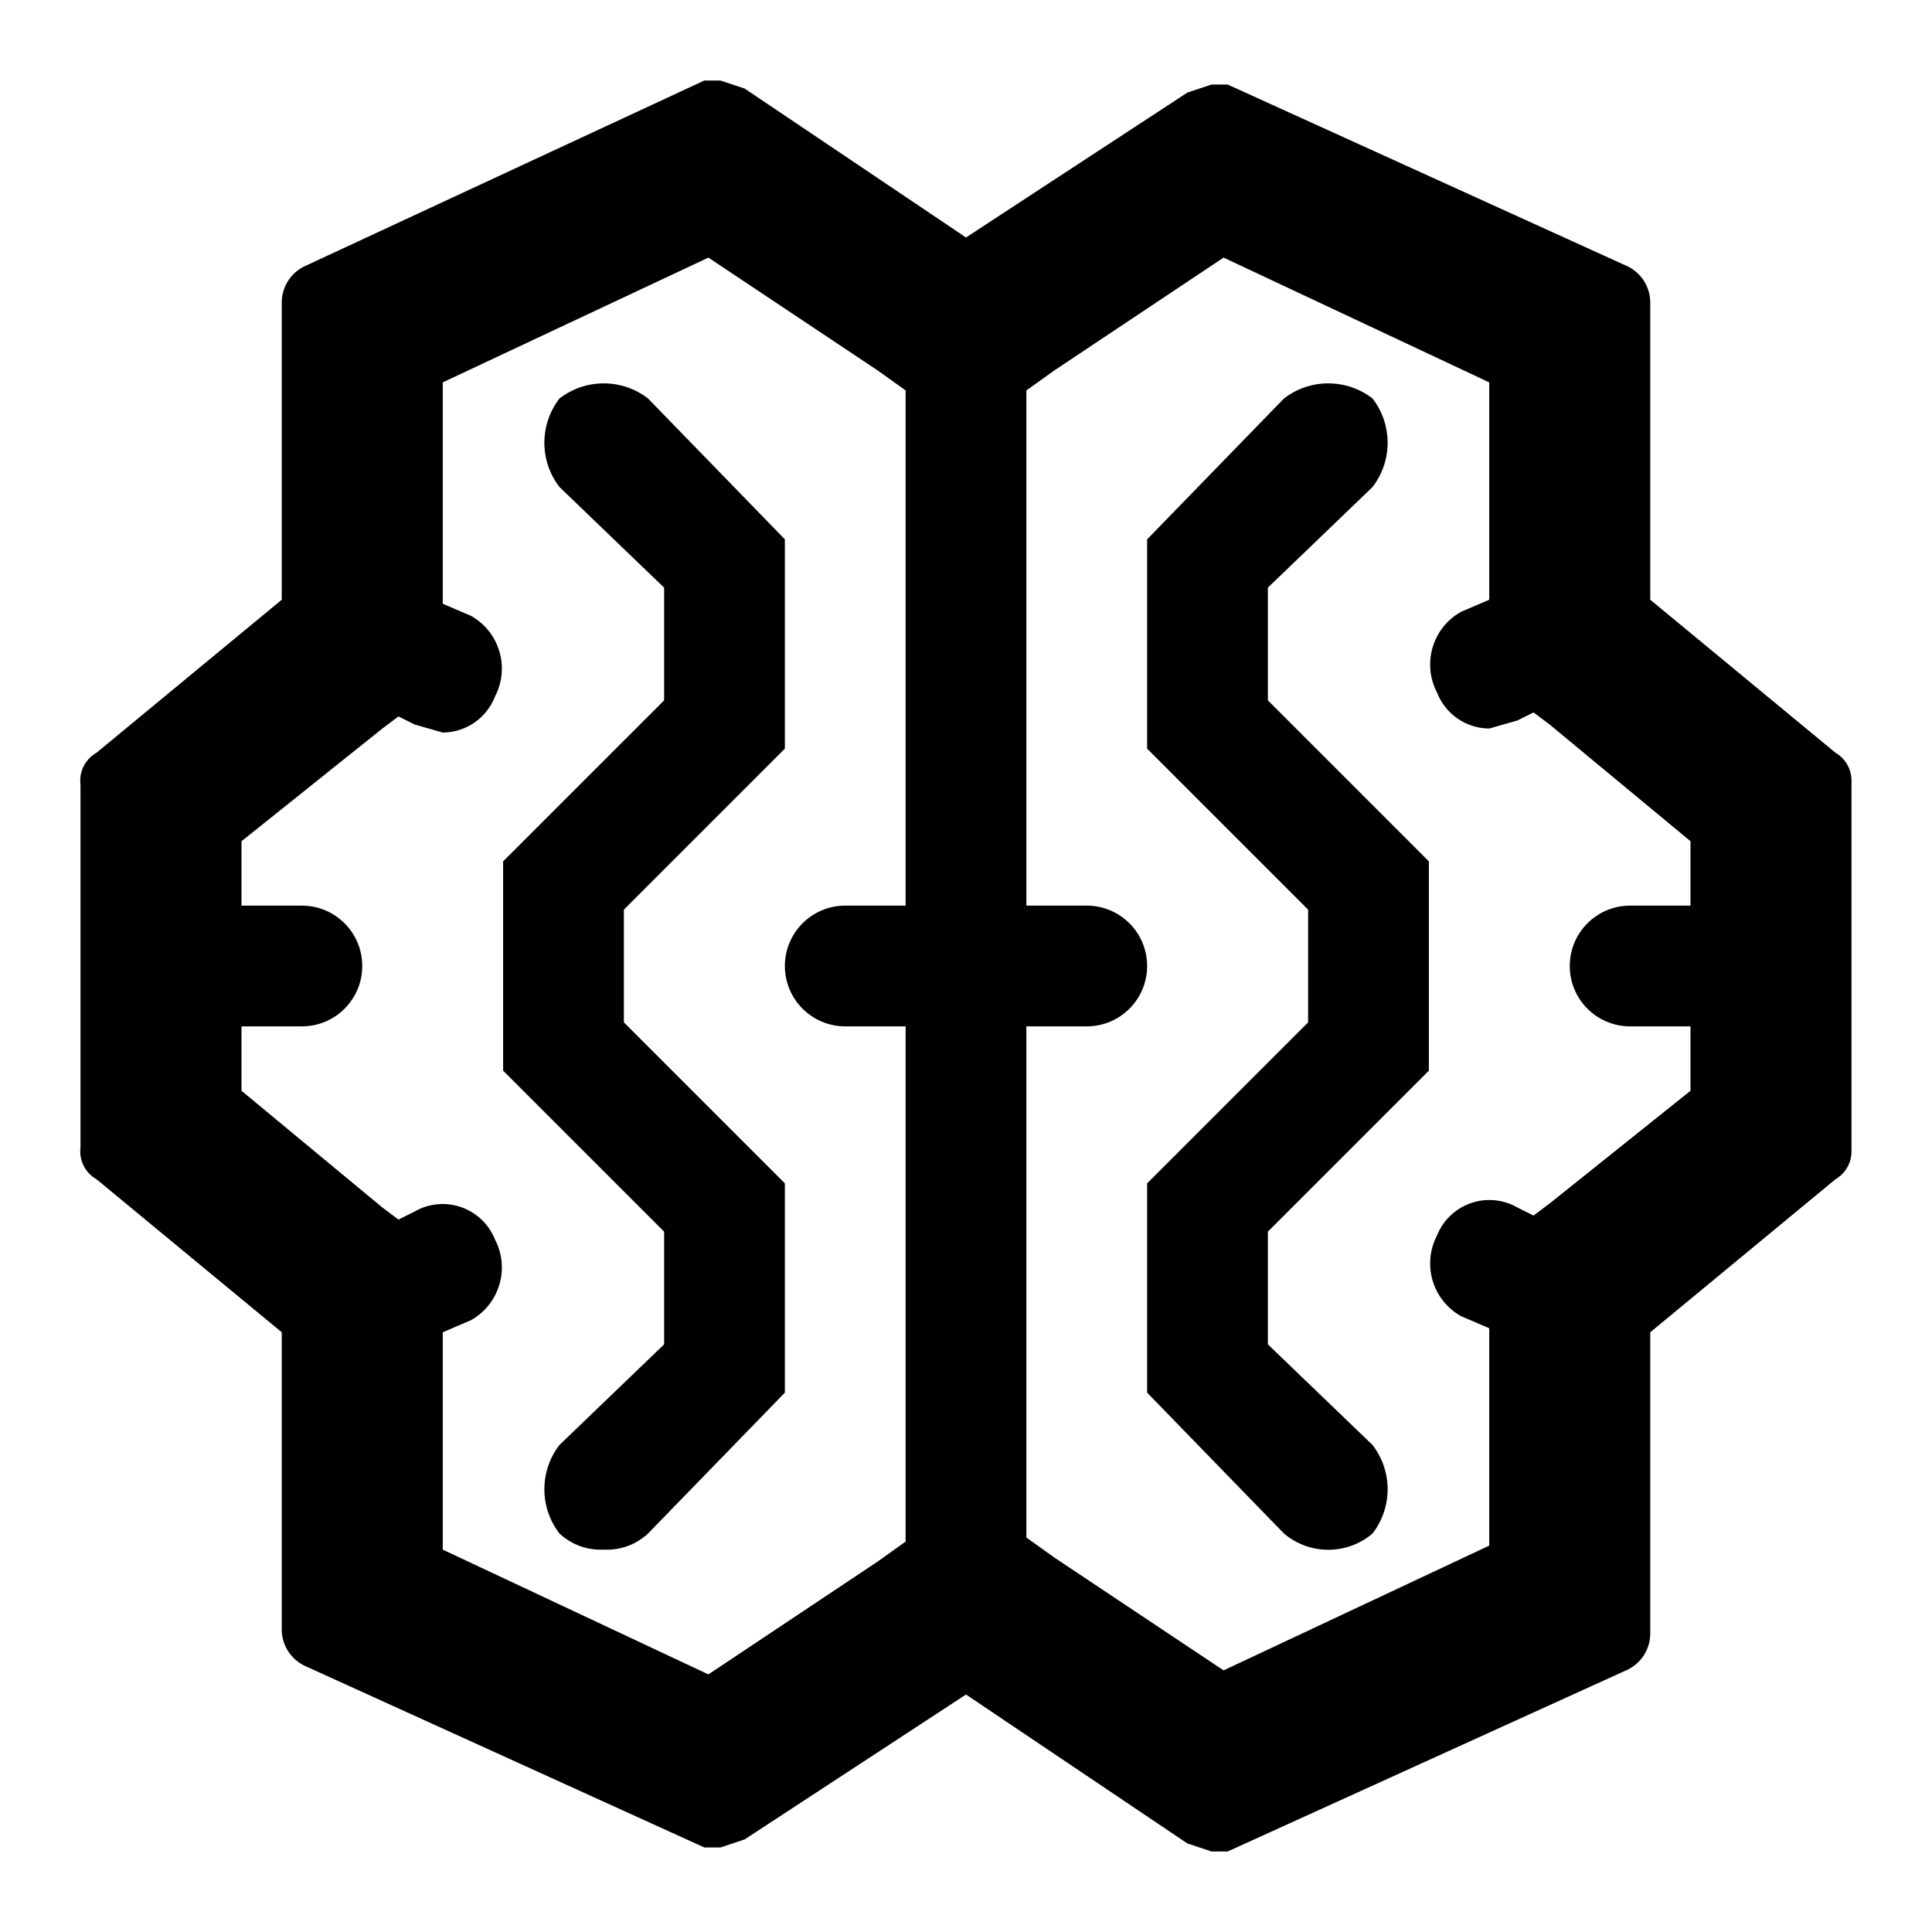
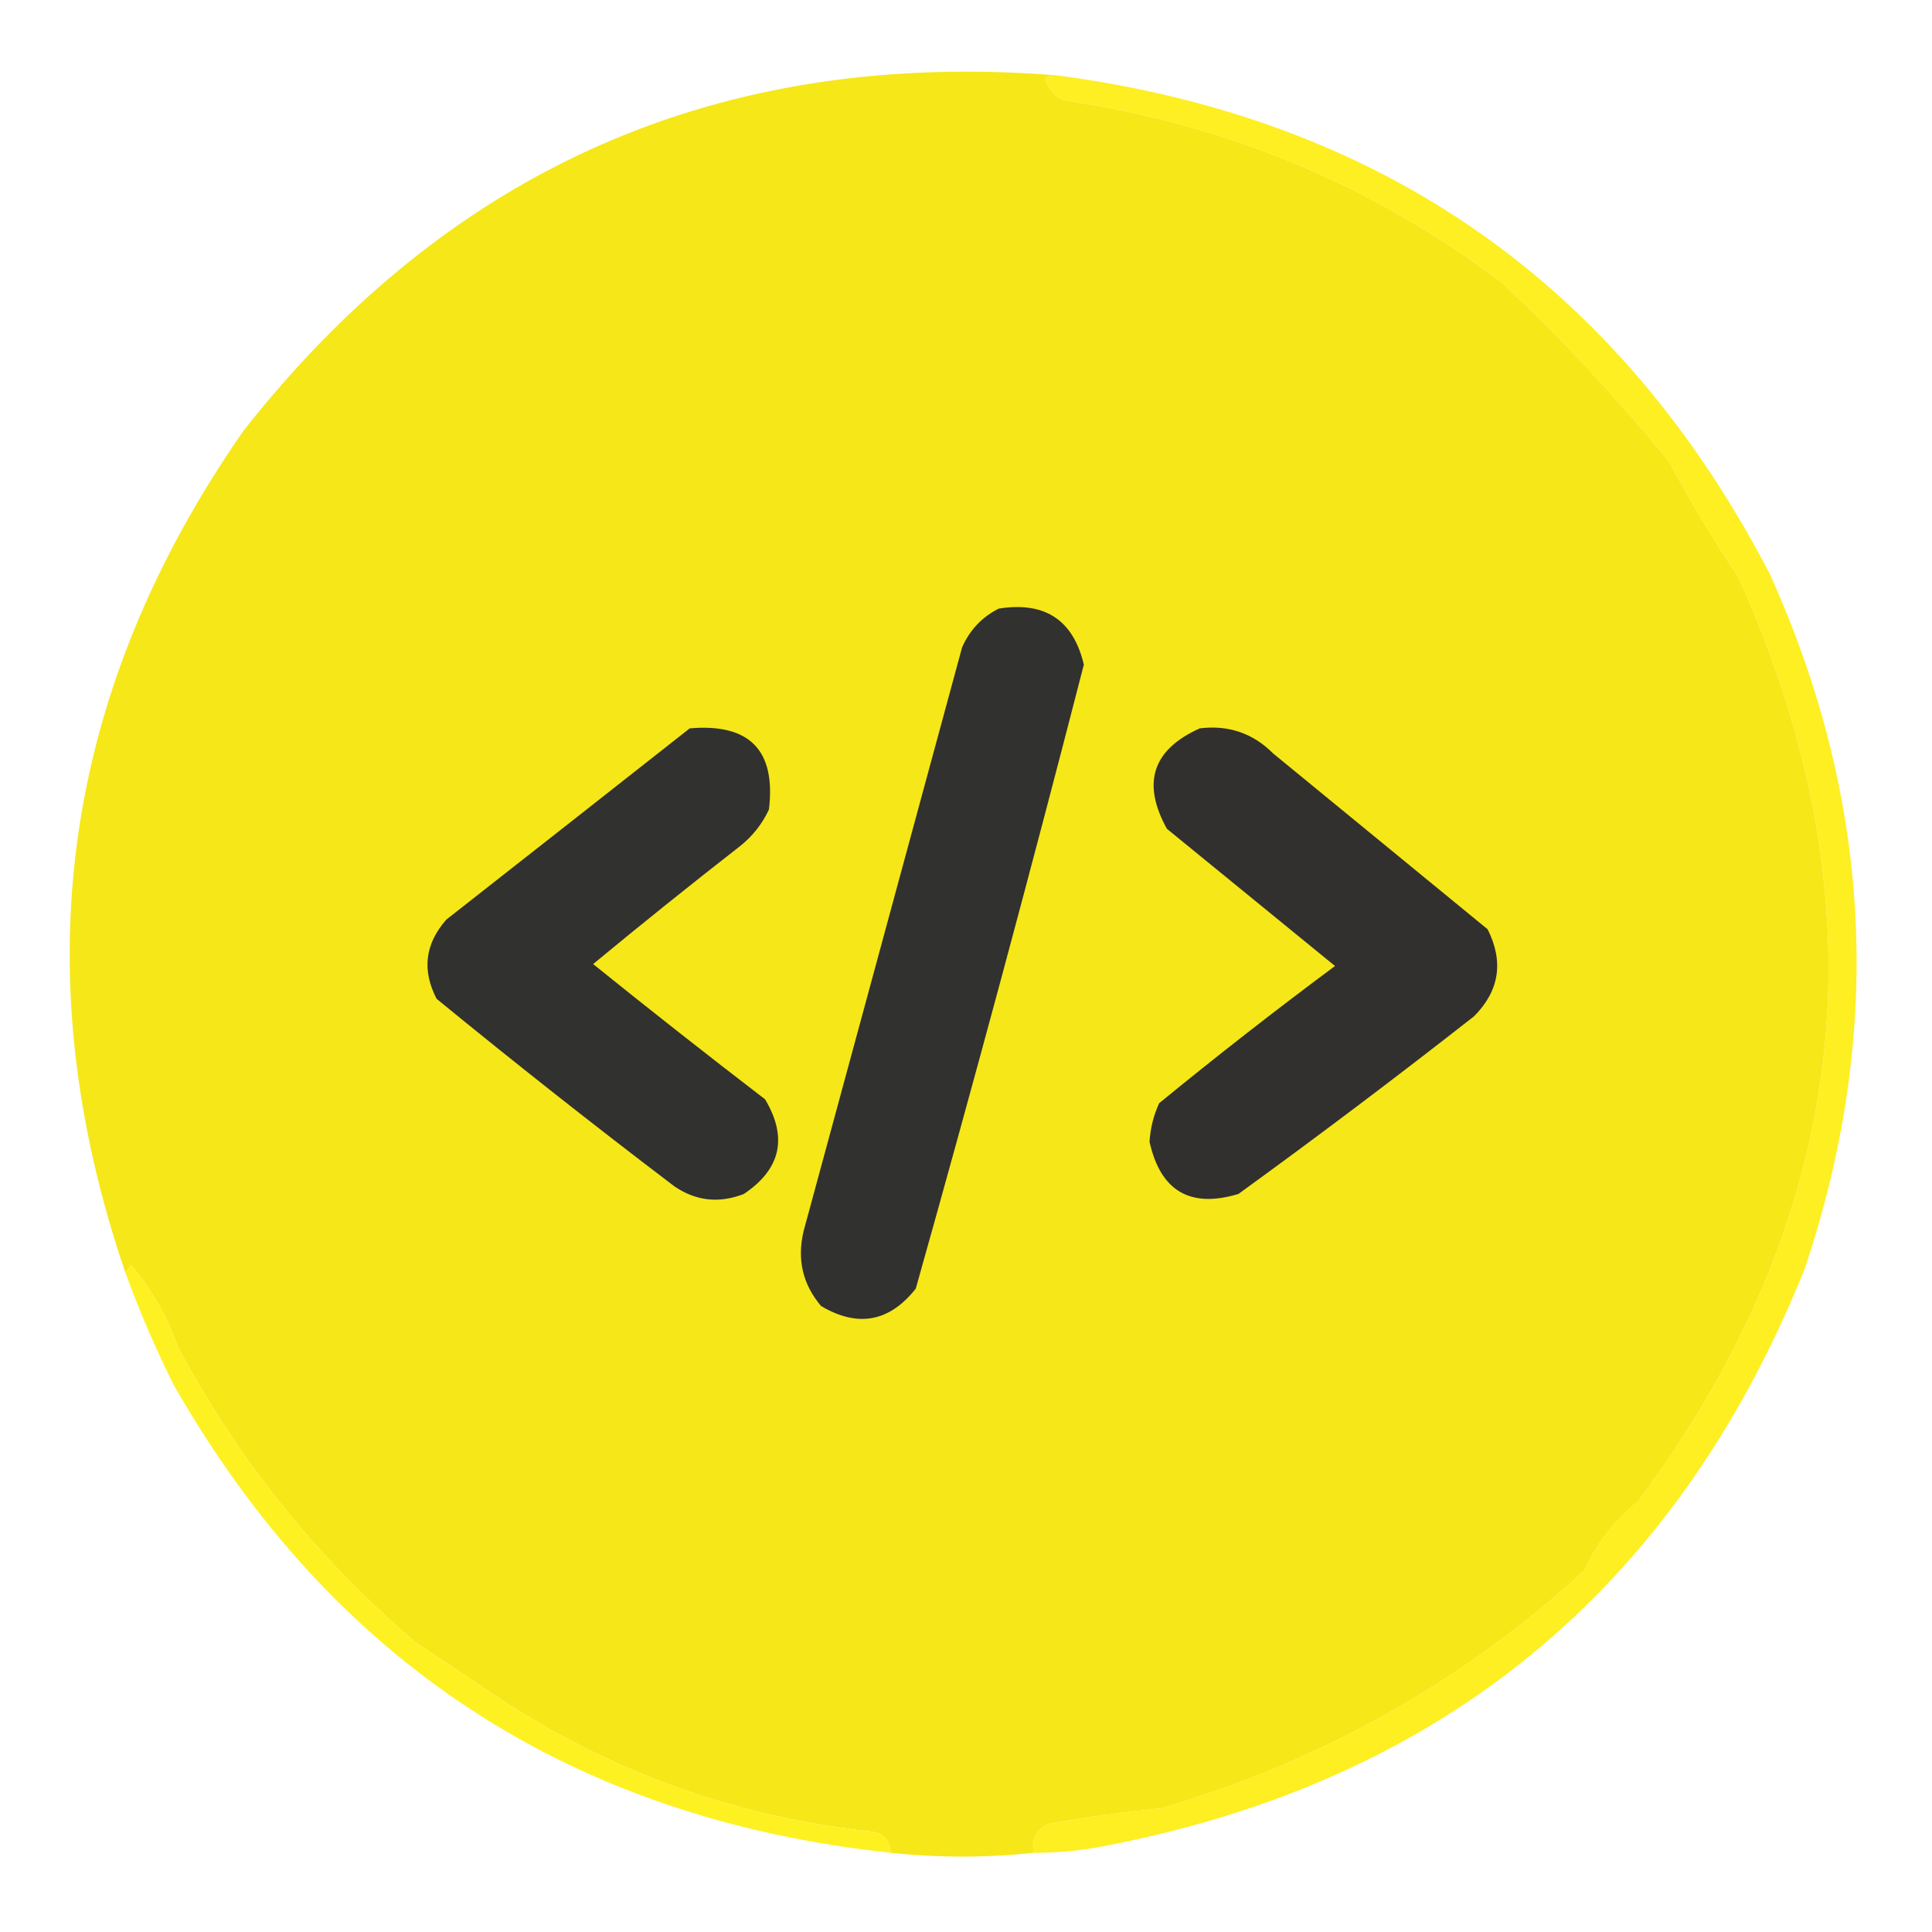
- <svg xmlns="http://www.w3.org/2000/svg" width="800px" height="800px" viewBox="0 0 48 48">
-   <g id="Layer_2" data-name="Layer 2">
-     <g id="invisible_box" data-name="invisible box">
-       <rect width="48" height="48" fill="none" />
-     </g>
-     <g id="Q3_icons" data-name="Q3 icons">
-       <g>
-         <path d="M45.6,18.7,41,14.9V7.5a1,1,0,0,0-.6-.9L30.5,2.1h-.4l-.6.2L24,5.9,18.5,2.2,17.9,2h-.4L7.6,6.6a1,1,0,0,0-.6.9v7.4L2.4,18.7a.8.8,0,0,0-.4.8v9H2a.8.8,0,0,0,.4.8L7,33.1v7.4a1,1,0,0,0,.6.9l9.9,4.5h.4l.6-.2L24,42.1l5.5,3.7.6.2h.4l9.9-4.5a1,1,0,0,0,.6-.9V33.1l4.6-3.8a.8.8,0,0,0,.4-.7V19.4h0A.8.8,0,0,0,45.6,18.7Zm-5.1,6.8H42v1.6l-3.5,2.8-.4.3-.4-.2a1.4,1.4,0,0,0-2,.7,1.5,1.5,0,0,0,.6,2l.7.3h0v5.4l-6.6,3.1-4.2-2.8-.7-.5V25.5H27a1.5,1.5,0,0,0,0-3H25.5V9.7l.7-.5,4.2-2.8L37,9.5v5.4h0l-.7.3a1.5,1.5,0,0,0-.6,2,1.4,1.4,0,0,0,1.3.9l.7-.2.4-.2.4.3L42,20.9v1.6H40.5a1.5,1.5,0,0,0,0,3ZM21,25.5h1.5V38.3l-.7.5-4.2,2.8L11,38.5V33.1h0l.7-.3a1.5,1.5,0,0,0,.6-2,1.4,1.4,0,0,0-2-.7l-.4.2-.4-.3L6,27.1V25.5H7.5a1.5,1.5,0,0,0,0-3H6V20.9l3.5-2.8.4-.3.4.2.7.2a1.4,1.4,0,0,0,1.3-.9,1.5,1.5,0,0,0-.6-2L11,15h0V9.5l6.6-3.1,4.2,2.8.7.5V22.5H21a1.5,1.5,0,0,0,0,3Z" />
-         <path d="M13.9,9.9a1.8,1.8,0,0,0,0,2.2l2.6,2.5v2.8l-4,4v5.2l4,4v2.8l-2.6,2.5a1.8,1.8,0,0,0,0,2.2,1.5,1.5,0,0,0,1.1.4,1.5,1.5,0,0,0,1.1-.4l3.4-3.5V29.4l-4-4V22.6l4-4V13.4L16.1,9.9A1.8,1.8,0,0,0,13.9,9.9Z" />
-         <path d="M31.5,14.6l2.6-2.5a1.8,1.8,0,0,0,0-2.2,1.8,1.8,0,0,0-2.2,0l-3.4,3.5v5.2l4,4v2.8l-4,4v5.2l3.4,3.5a1.7,1.7,0,0,0,2.2,0,1.8,1.8,0,0,0,0-2.2l-2.6-2.5V30.6l4-4V21.4l-4-4Z" />
-       </g>
-     </g>
+ <svg xmlns="http://www.w3.org/2000/svg" version="1.1" width="500px" height="500px" style="shape-rendering:geometricPrecision; text-rendering:geometricPrecision; image-rendering:optimizeQuality; fill-rule:evenodd; clip-rule:evenodd">
+   <g>
+     <path style="opacity:1" fill="#f6e718" d="M 273.5,19.5 C 272.325,19.281 271.325,19.614 270.5,20.5C 271.301,23.133 272.967,24.967 275.5,26C 317.289,32.07 354.955,47.737 388.5,73C 403.988,87.491 418.488,102.991 432,119.5C 437.497,129.831 443.497,139.831 450,149.5C 488.024,234.352 479.358,314.018 424,388.5C 417.883,393.415 413.217,399.415 410,406.5C 378.391,435.382 341.891,455.882 300.5,468C 290.776,468.945 281.109,470.278 271.5,472C 268.206,473.342 266.872,475.842 267.5,479.5C 255.265,480.82 242.931,480.82 230.5,479.5C 230.318,476.297 228.652,474.464 225.5,474C 191.515,470.34 160.182,459.34 131.5,441C 123.5,435.667 115.5,430.333 107.5,425C 82.1,403.325 61.6,377.825 46,348.5C 43.278,340.718 39.278,333.718 34,327.5C 33.283,328.044 32.783,328.711 32.5,329.5C 5.857,251.691 16.024,179.024 63,111.5C 116.655,43.26 186.821,12.594 273.5,19.5 Z" />
+   </g>
+   <g>
+     <path style="opacity:1" fill="#fdef21" d="M 273.5,19.5 C 357.529,30.573 419.029,73.573 458,148.5C 484.604,207.295 487.604,267.295 467,328.5C 433.501,411.662 372.668,461.495 284.5,478C 278.877,479.029 273.21,479.529 267.5,479.5C 266.872,475.842 268.206,473.342 271.5,472C 281.109,470.278 290.776,468.945 300.5,468C 341.891,455.882 378.391,435.382 410,406.5C 413.217,399.415 417.883,393.415 424,388.5C 479.358,314.018 488.024,234.352 450,149.5C 443.497,139.831 437.497,129.831 432,119.5C 418.488,102.991 403.988,87.491 388.5,73C 354.955,47.737 317.289,32.07 275.5,26C 272.967,24.967 271.301,23.133 270.5,20.5C 271.325,19.614 272.325,19.281 273.5,19.5 Z" />
+   </g>
+   <g>
+     <path style="opacity:1" fill="#31312f" d="M 258.5,157.5 C 270.42,155.614 277.753,160.447 280.5,172C 266.615,225.989 252.115,279.823 237,333.5C 230.173,342.125 222.007,343.625 212.5,338C 207.718,332.383 206.218,325.883 208,318.5C 221.673,268.151 235.339,217.818 249,167.5C 251.022,162.98 254.189,159.647 258.5,157.5 Z" />
+   </g>
+   <g>
+     <path style="opacity:1" fill="#31312f" d="M 178.5,188.5 C 194.006,187.171 200.839,194.171 199,209.5C 197.262,213.241 194.762,216.408 191.5,219C 178.689,228.977 166.022,239.143 153.5,249.5C 168.166,261.327 182.999,272.993 198,284.5C 203.907,294.414 202.074,302.581 192.5,309C 186.083,311.492 180.083,310.826 174.5,307C 153.713,291.214 133.213,275.048 113,258.5C 109.155,251.105 109.988,244.272 115.5,238C 136.569,221.48 157.569,204.98 178.5,188.5 Z" />
+   </g>
+   <g>
+     <path style="opacity:1" fill="#31302f" d="M 310.5,188.5 C 317.932,187.588 324.266,189.755 329.5,195C 348,210.167 366.5,225.333 385,240.5C 389.209,248.902 388.043,256.402 381.5,263C 361.45,278.718 341.117,294.051 320.5,309C 308.012,312.755 300.345,308.255 297.5,295.5C 297.708,292.002 298.541,288.669 300,285.5C 314.895,273.304 330.062,261.471 345.5,250C 331,238.167 316.5,226.333 302,214.5C 295.435,202.65 298.269,193.984 310.5,188.5 Z" />
+   </g>
+   <g>
+     <path style="opacity:1" fill="#fef122" d="M 230.5,479.5 C 147.87,470.647 86.037,430.314 45,358.5C 40.27,349.045 36.104,339.378 32.5,329.5C 32.783,328.711 33.283,328.044 34,327.5C 39.278,333.718 43.278,340.718 46,348.5C 61.6,377.825 82.1,403.325 107.5,425C 115.5,430.333 123.5,435.667 131.5,441C 160.182,459.34 191.515,470.34 225.5,474C 228.652,474.464 230.318,476.297 230.5,479.5 Z" />
  </g>
</svg>
